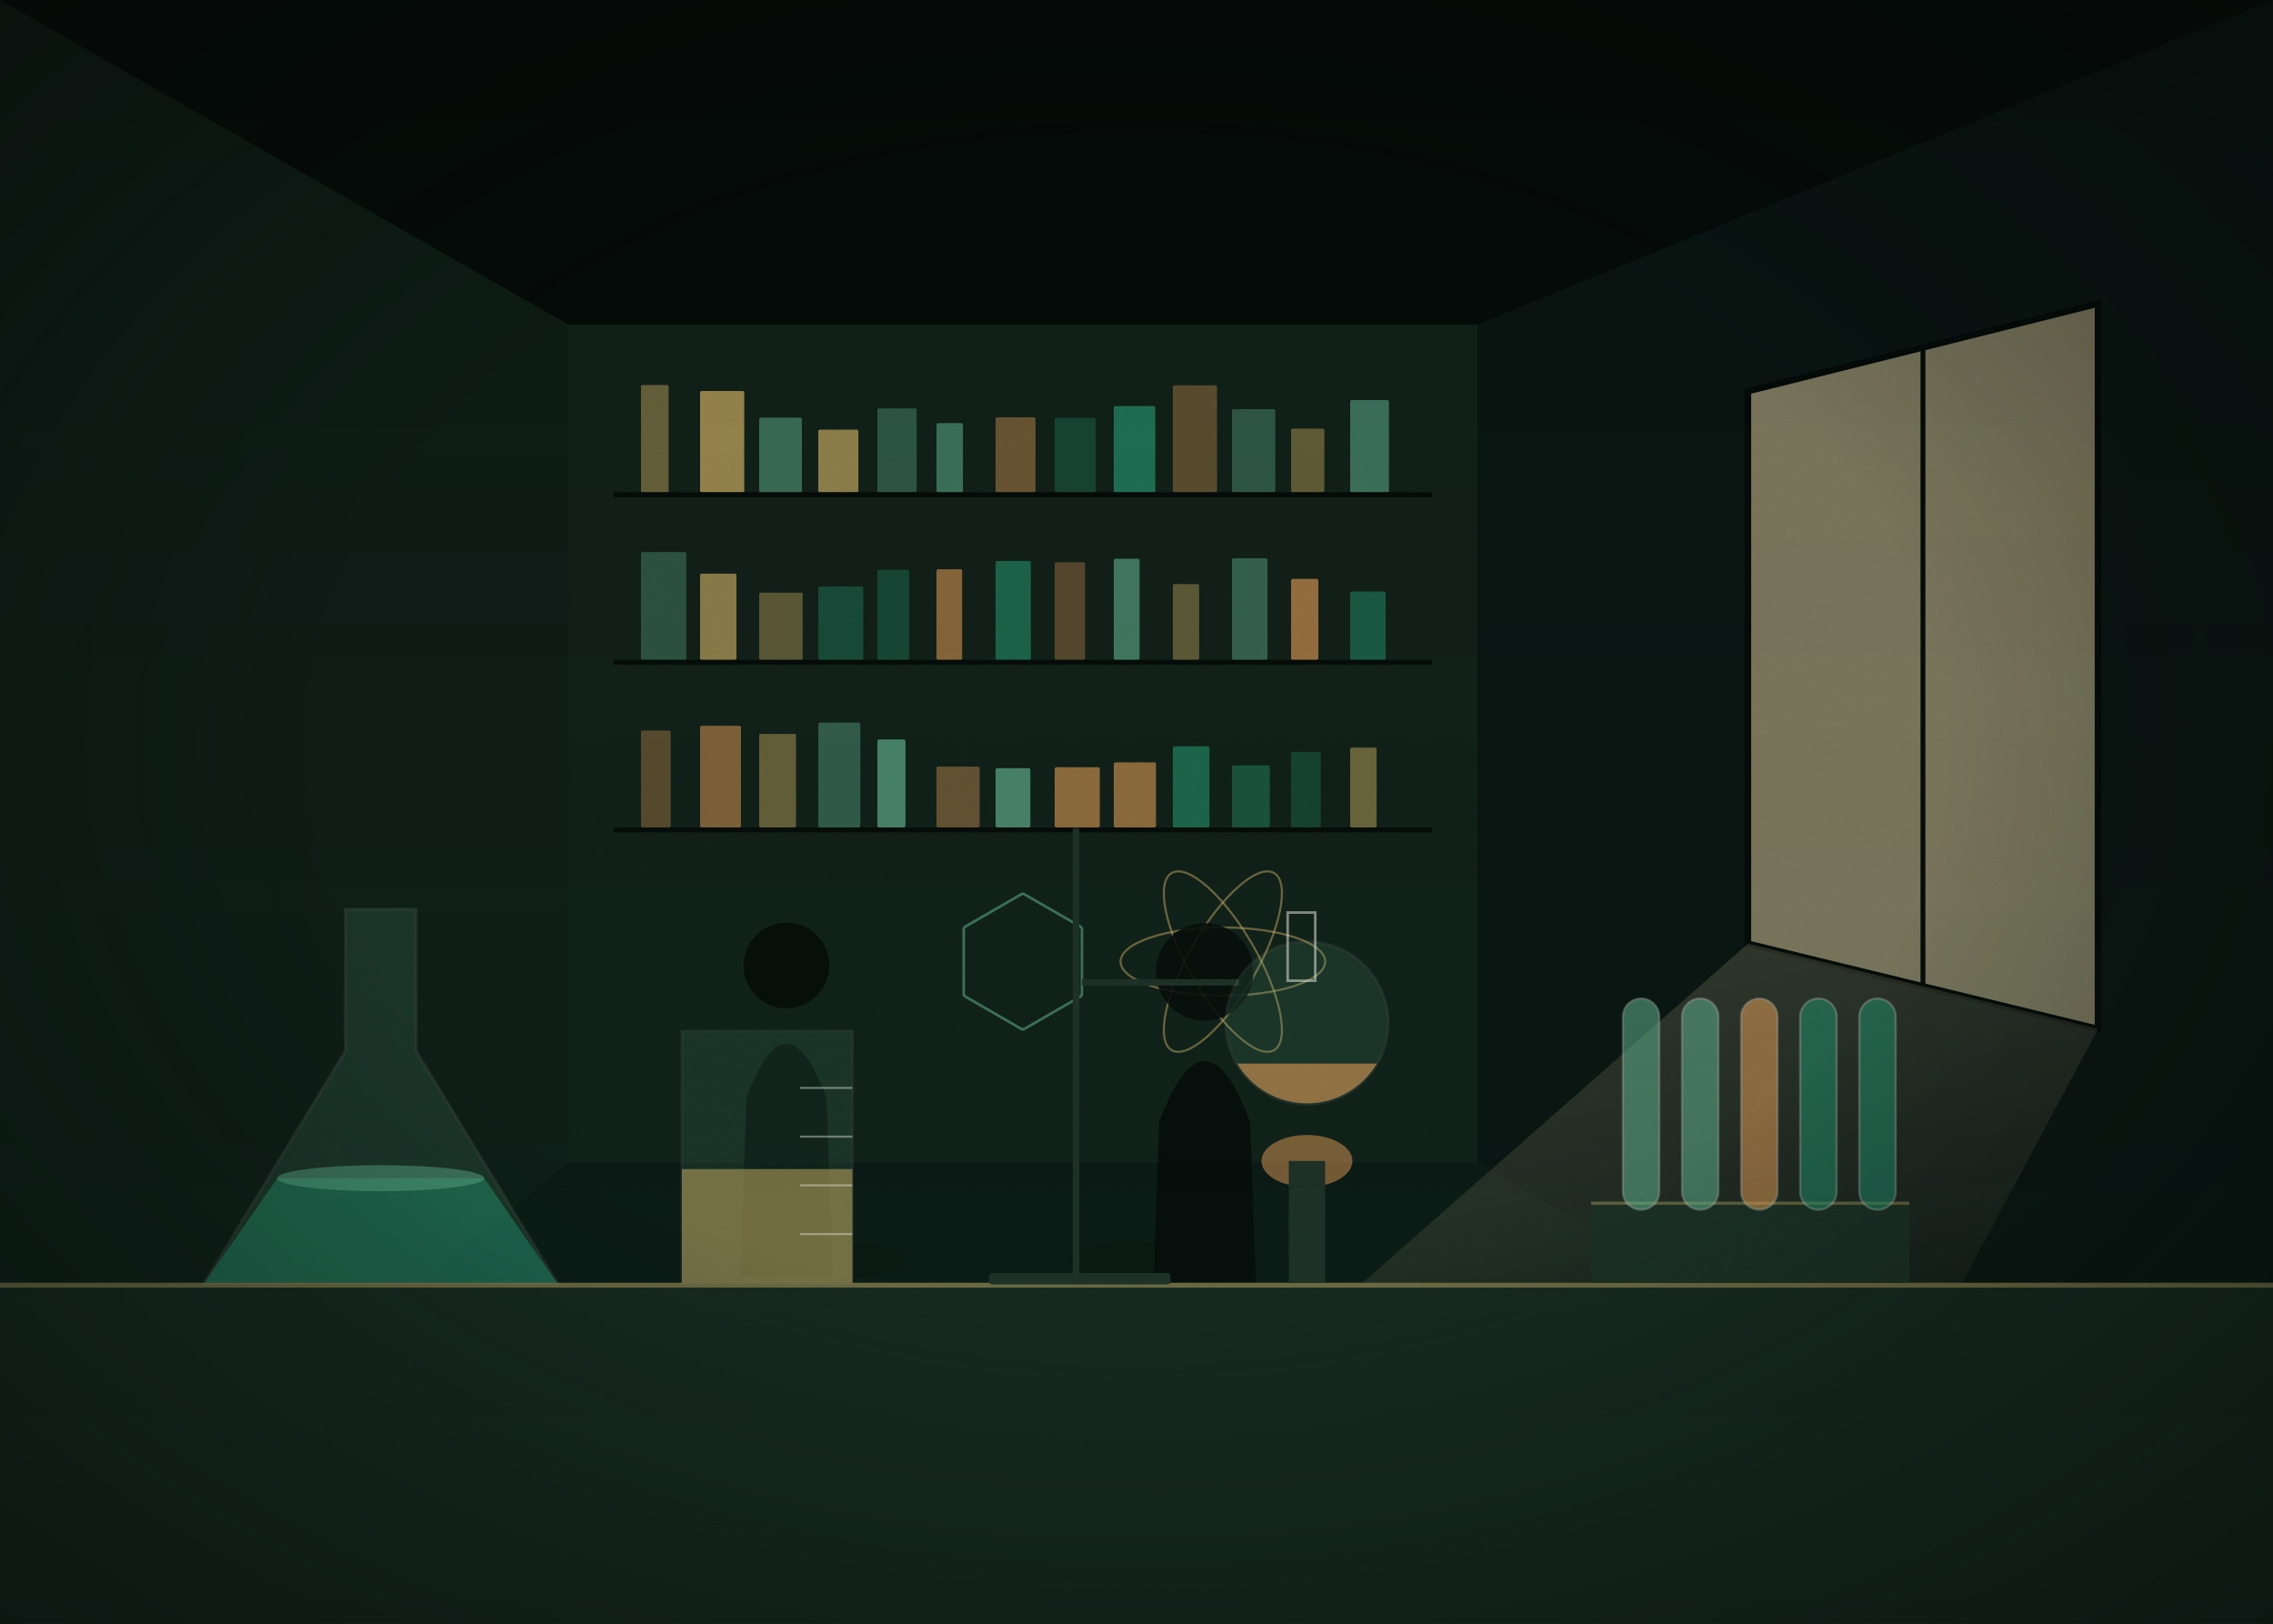
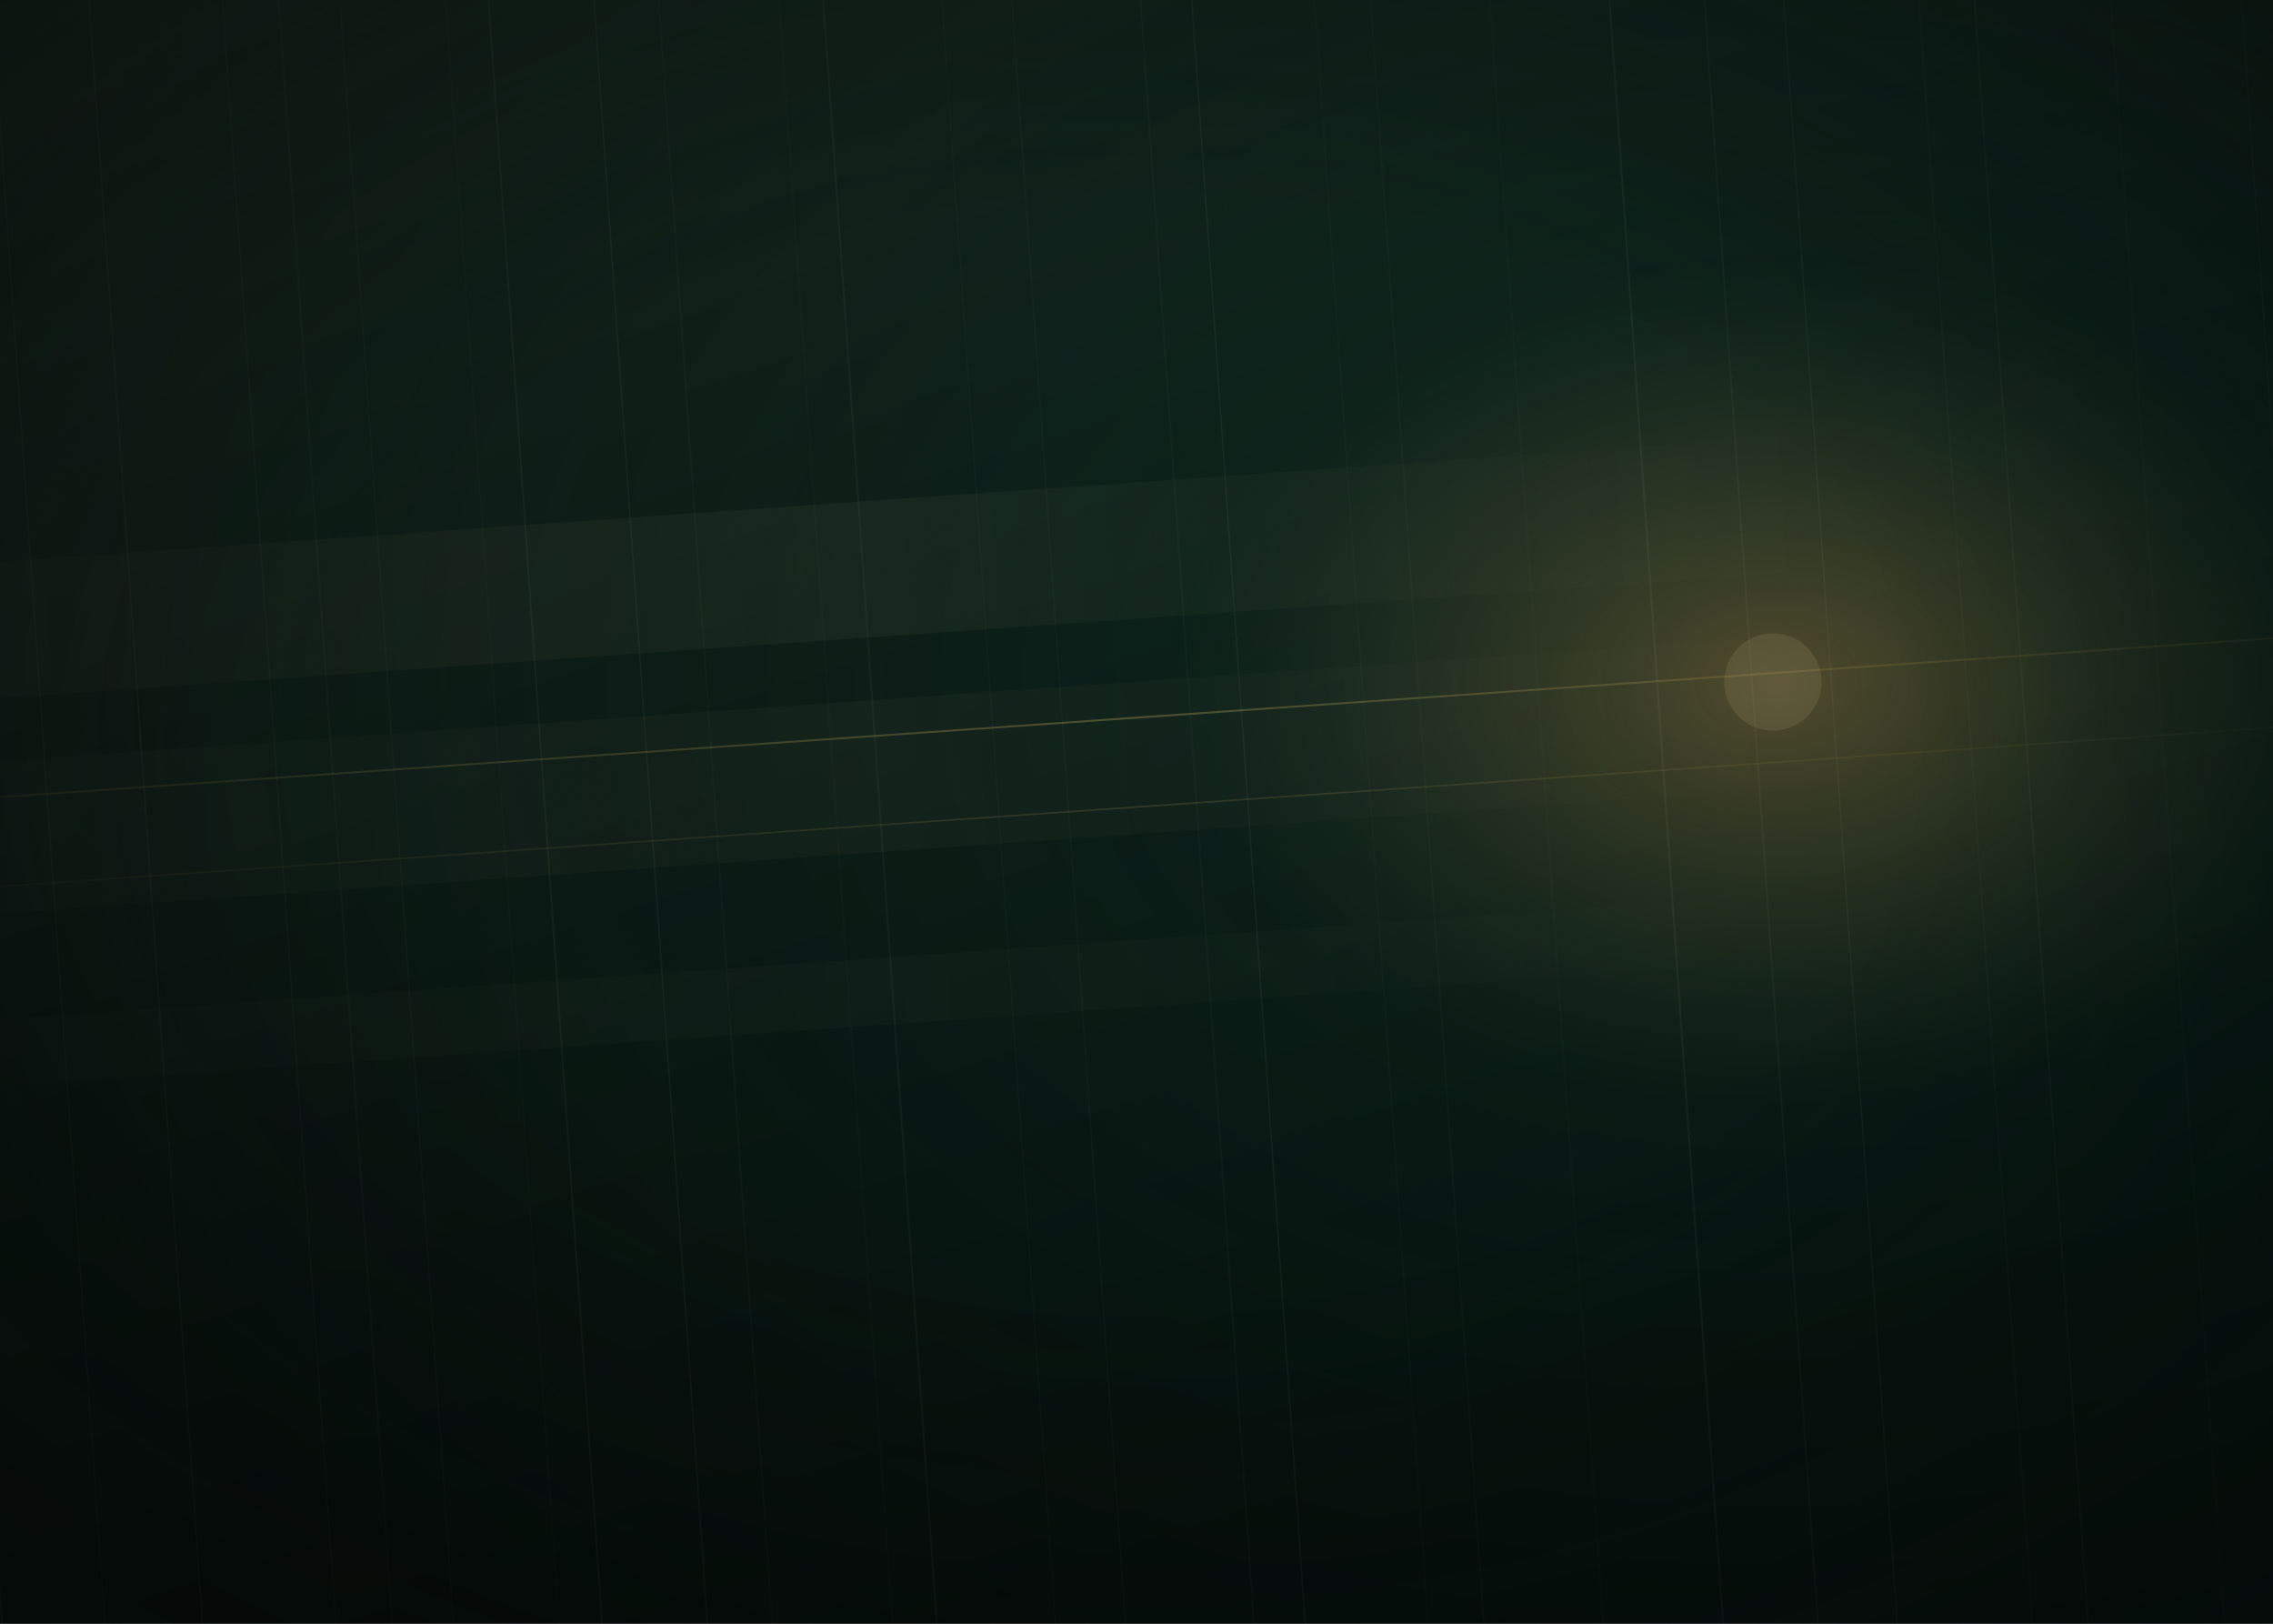
<svg xmlns="http://www.w3.org/2000/svg" viewBox="0 0 1400 1000" width="1400" height="1000" role="presentation" preserveAspectRatio="xMidYMid slice">
  <defs>
+     <linearGradient id="ground" x1="0" y1="0" x2="0.46" y2="1">
+       <stop offset="0" stop-color="#142019" />
+       <stop offset="0.5" stop-color="#0A1410" />
+       <stop offset="1" stop-color="#040907" />
+     </linearGradient>
+     <radialGradient id="source" cx="0.780" cy="0.420" r="0.82">
+       <stop offset="0" stop-color="#D9B665" stop-opacity="0.35" />
+       <stop offset="0.32" stop-color="#17604A" stop-opacity="0.16" />
+       <stop offset="1" stop-color="#17604A" stop-opacity="0" />
+     </radialGradient>
+     <linearGradient id="beam" x1="0" y1="0" x2="1" y2="0">
+       <stop offset="0" stop-color="#F0DCA9" stop-opacity="0" />
+       <stop offset="0.42" stop-color="#F0DCA9" stop-opacity="0.089" />
+       <stop offset="0.72" stop-color="#F0DCA9" stop-opacity="0" />
+     </linearGradient>
+     <linearGradient id="horizon" x1="0" y1="0" x2="1" y2="0">
+       <stop offset="0" stop-color="#A8842F" stop-opacity="0" />
+       <stop offset="0.5" stop-color="#D9B665" stop-opacity="0.3" />
+       <stop offset="1" stop-color="#A8842F" stop-opacity="0" />
+     </linearGradient>
+     <radialGradient id="vignette" cx="0.5" cy="0.46" r="0.8">
+       <stop offset="0.42" stop-color="#040907" stop-opacity="0" />
+       <stop offset="1" stop-color="#040907" stop-opacity="0.66" />
+     </radialGradient>
    <pattern id="grain" width="180" height="180" patternUnits="userSpaceOnUse">
      <rect width="180" height="180" filter="url(#noise)" />
    </pattern>
    <filter id="noise" x="0" y="0" width="180" height="180">
      <feTurbulence type="fractalNoise" baseFrequency="0.9" numOctaves="3" stitchTiles="stitch" />
      <feColorMatrix type="saturate" values="0" />
    </filter>
-     <radialGradient id="vignette" cx="0.5" cy="0.46" r="0.78">
-       <stop offset="0.45" stop-color="#040907" stop-opacity="0" />
-       <stop offset="1" stop-color="#040907" stop-opacity="0.62" />
-     </radialGradient>
-     <linearGradient id="shaft" x1="0" y1="0" x2="0.4" y2="1">
-       <stop offset="0" stop-color="#F0DCA9" stop-opacity="0.3" />
-       <stop offset="1" stop-color="#F0DCA9" stop-opacity="0" />
-     </linearGradient>
-     <linearGradient id="haze" x1="0" y1="0" x2="0" y2="1">
-       <stop offset="0" stop-color="#17604A" stop-opacity="0" />
-       <stop offset="1" stop-color="#17604A" stop-opacity="0.22" />
-     </linearGradient>
    <clipPath id="frame">
      <rect width="1400" height="1000" />
    </clipPath>
  </defs>
  <g clip-path="url(#frame)">
-     <rect width="1400" height="1000" fill="#0A1410" />
-     <path d="M0 0 L350.0 200.0 L910.0 200.0 L1400.0 0 Z" fill="#040907" opacity="0.9" />
-     <path d="M0 1000.0 L350.0 716.0 L910.0 716.0 L1400.0 1000.0 Z" fill="#0B1712" />
-     <path d="M0 0 L350.0 200.0 L350.0 716.0 L0 1000.0 Z" fill="#0E1B15" />
-     <path d="M1400.0 0 L910.0 200.0 L910.0 716.0 L1400.0 1000.0 Z" fill="#091310" />
-     <rect x="350.0" y="200.0" width="560.0" height="516.0" fill="#101E17" />
-     <g>
-       <rect x="394.8" y="237.1" width="17.0" height="66.1" rx="1" fill="#D9B665" opacity="0.41" />
-       <rect x="431.2" y="240.8" width="27.2" height="62.4" rx="1" fill="#D9B665" opacity="0.65" />
-       <rect x="467.6" y="257.2" width="26.3" height="46.0" rx="1" fill="#5FAE8C" opacity="0.51" />
-       <rect x="504.0" y="264.6" width="24.7" height="38.6" rx="1" fill="#D9B665" opacity="0.61" />
-       <rect x="540.4" y="251.5" width="24.2" height="51.7" rx="1" fill="#5FAE8C" opacity="0.36" />
-       <rect x="576.8" y="260.6" width="16.3" height="42.6" rx="1" fill="#5FAE8C" opacity="0.54" />
-       <rect x="613.2" y="257.0" width="24.6" height="46.2" rx="1" fill="#E39B54" opacity="0.41" />
-       <rect x="649.6" y="257.3" width="25.3" height="45.9" rx="1" fill="#238C69" opacity="0.32" />
-       <rect x="686.0" y="250.1" width="25.6" height="53.1" rx="1" fill="#238C69" opacity="0.70" />
-       <rect x="722.4" y="237.3" width="27.2" height="65.9" rx="1" fill="#E39B54" opacity="0.34" />
-       <rect x="758.8" y="252.0" width="26.7" height="51.2" rx="1" fill="#5FAE8C" opacity="0.37" />
-       <rect x="795.2" y="264.0" width="20.5" height="39.2" rx="1" fill="#D9B665" opacity="0.38" />
-       <rect x="831.6" y="246.4" width="23.9" height="56.8" rx="1" fill="#5FAE8C" opacity="0.54" />
-       <rect x="378.0" y="303.2" width="504.0" height="3" fill="#040907" />
+     <rect width="1400" height="1000" fill="url(#ground)" />
+     <rect width="1400" height="1000" fill="url(#source)" />
+     <g transform="rotate(-4 700.0 500.0)">
+       <line x1="-967.6" y1="-100.0" x2="-967.6" y2="1100.0" stroke="#F7F4EC" stroke-width="1.28" opacity="0.022" />
+       <line x1="-925.2" y1="-100.0" x2="-925.2" y2="1100.0" stroke="#F7F4EC" stroke-width="1.25" opacity="0.043" />
+       <line x1="-869.7" y1="-100.0" x2="-869.7" y2="1100.0" stroke="#F7F4EC" stroke-width="1.21" opacity="0.043" />
+       <line x1="-823.9" y1="-100.0" x2="-823.9" y2="1100.0" stroke="#F7F4EC" stroke-width="1.06" opacity="0.031" />
+       <line x1="-752.6" y1="-100.0" x2="-752.6" y2="1100.0" stroke="#F7F4EC" stroke-width="0.66" opacity="0.026" />
+       <line x1="-678.2" y1="-100.0" x2="-678.2" y2="1100.0" stroke="#F7F4EC" stroke-width="1.08" opacity="0.030" />
+       <line x1="-613.4" y1="-100.0" x2="-613.4" y2="1100.0" stroke="#F7F4EC" stroke-width="0.71" opacity="0.014" />
+       <line x1="-574.4" y1="-100.0" x2="-574.4" y2="1100.0" stroke="#F7F4EC" stroke-width="1.03" opacity="0.034" />
+       <line x1="-503.6" y1="-100.0" x2="-503.6" y2="1100.0" stroke="#F7F4EC" stroke-width="0.83" opacity="0.048" />
+       <line x1="-461.3" y1="-100.0" x2="-461.3" y2="1100.0" stroke="#F7F4EC" stroke-width="1.15" opacity="0.023" />
+       <line x1="-428.7" y1="-100.0" x2="-428.7" y2="1100.0" stroke="#F7F4EC" stroke-width="0.64" opacity="0.041" />
+       <line x1="-368.7" y1="-100.0" x2="-368.7" y2="1100.0" stroke="#F7F4EC" stroke-width="0.66" opacity="0.048" />
+       <line x1="-284.7" y1="-100.0" x2="-284.7" y2="1100.0" stroke="#F7F4EC" stroke-width="1.27" opacity="0.043" />
+       <line x1="-253.0" y1="-100.0" x2="-253.0" y2="1100.0" stroke="#F7F4EC" stroke-width="1.22" opacity="0.030" />
+       <line x1="-195.0" y1="-100.0" x2="-195.0" y2="1100.0" stroke="#F7F4EC" stroke-width="0.73" opacity="0.026" />
+       <line x1="-162.9" y1="-100.0" x2="-162.9" y2="1100.0" stroke="#F7F4EC" stroke-width="0.83" opacity="0.019" />
+       <line x1="-95.6" y1="-100.0" x2="-95.6" y2="1100.0" stroke="#F7F4EC" stroke-width="1.07" opacity="0.037" />
+       <line x1="-32.0" y1="-100.0" x2="-32.0" y2="1100.0" stroke="#F7F4EC" stroke-width="1.30" opacity="0.047" />
+       <line x1="31.3" y1="-100.0" x2="31.3" y2="1100.0" stroke="#F7F4EC" stroke-width="0.67" opacity="0.032" />
+       <line x1="91.2" y1="-100.0" x2="91.2" y2="1100.0" stroke="#F7F4EC" stroke-width="0.78" opacity="0.039" />
+       <line x1="173.2" y1="-100.0" x2="173.2" y2="1100.0" stroke="#F7F4EC" stroke-width="0.72" opacity="0.028" />
+       <line x1="207.8" y1="-100.0" x2="207.8" y2="1100.0" stroke="#F7F4EC" stroke-width="1.28" opacity="0.023" />
+       <line x1="245.5" y1="-100.0" x2="245.5" y2="1100.0" stroke="#F7F4EC" stroke-width="0.76" opacity="0.024" />
+       <line x1="310.3" y1="-100.0" x2="310.3" y2="1100.0" stroke="#F7F4EC" stroke-width="0.71" opacity="0.016" />
+       <line x1="336.7" y1="-100.0" x2="336.7" y2="1100.0" stroke="#F7F4EC" stroke-width="1.05" opacity="0.042" />
+       <line x1="401.5" y1="-100.0" x2="401.5" y2="1100.0" stroke="#F7F4EC" stroke-width="0.94" opacity="0.041" />
+       <line x1="441.3" y1="-100.0" x2="441.3" y2="1100.0" stroke="#F7F4EC" stroke-width="1.12" opacity="0.021" />
+       <line x1="515.3" y1="-100.0" x2="515.3" y2="1100.0" stroke="#F7F4EC" stroke-width="1.13" opacity="0.014" />
+       <line x1="542.4" y1="-100.0" x2="542.4" y2="1100.0" stroke="#F7F4EC" stroke-width="1.19" opacity="0.038" />
+       <line x1="615.3" y1="-100.0" x2="615.3" y2="1100.0" stroke="#F7F4EC" stroke-width="0.63" opacity="0.024" />
+       <line x1="658.3" y1="-100.0" x2="658.3" y2="1100.0" stroke="#F7F4EC" stroke-width="0.72" opacity="0.030" />
+       <line x1="737.3" y1="-100.0" x2="737.3" y2="1100.0" stroke="#F7F4EC" stroke-width="1.09" opacity="0.026" />
+       <line x1="768.8" y1="-100.0" x2="768.8" y2="1100.0" stroke="#F7F4EC" stroke-width="0.91" opacity="0.046" />
+       <line x1="844.2" y1="-100.0" x2="844.2" y2="1100.0" stroke="#F7F4EC" stroke-width="0.95" opacity="0.019" />
+       <line x1="878.6" y1="-100.0" x2="878.6" y2="1100.0" stroke="#F7F4EC" stroke-width="0.98" opacity="0.020" />
+       <line x1="951.9" y1="-100.0" x2="951.9" y2="1100.0" stroke="#F7F4EC" stroke-width="1.15" opacity="0.015" />
+       <line x1="1025.5" y1="-100.0" x2="1025.5" y2="1100.0" stroke="#F7F4EC" stroke-width="1.20" opacity="0.046" />
+       <line x1="1083.8" y1="-100.0" x2="1083.8" y2="1100.0" stroke="#F7F4EC" stroke-width="1.00" opacity="0.037" />
+       <line x1="1132.5" y1="-100.0" x2="1132.5" y2="1100.0" stroke="#F7F4EC" stroke-width="0.79" opacity="0.042" />
+       <line x1="1215.6" y1="-100.0" x2="1215.6" y2="1100.0" stroke="#F7F4EC" stroke-width="1.05" opacity="0.022" />
+       <line x1="1249.7" y1="-100.0" x2="1249.7" y2="1100.0" stroke="#F7F4EC" stroke-width="1.01" opacity="0.035" />
+       <line x1="1333.5" y1="-100.0" x2="1333.5" y2="1100.0" stroke="#F7F4EC" stroke-width="1.22" opacity="0.014" />
+       <line x1="1413.8" y1="-100.0" x2="1413.8" y2="1100.0" stroke="#F7F4EC" stroke-width="0.76" opacity="0.029" />
+       <line x1="1440.5" y1="-100.0" x2="1440.5" y2="1100.0" stroke="#F7F4EC" stroke-width="1.04" opacity="0.045" />
+       <line x1="1527.5" y1="-100.0" x2="1527.5" y2="1100.0" stroke="#F7F4EC" stroke-width="0.62" opacity="0.040" />
+       <line x1="1596.2" y1="-100.0" x2="1596.2" y2="1100.0" stroke="#F7F4EC" stroke-width="1.18" opacity="0.017" />
+       <line x1="1679.8" y1="-100.0" x2="1679.8" y2="1100.0" stroke="#F7F4EC" stroke-width="1.09" opacity="0.032" />
+       <line x1="1733.7" y1="-100.0" x2="1733.7" y2="1100.0" stroke="#F7F4EC" stroke-width="0.67" opacity="0.040" />
+       <line x1="1798.3" y1="-100.0" x2="1798.3" y2="1100.0" stroke="#F7F4EC" stroke-width="0.65" opacity="0.013" />
+       <line x1="1849.4" y1="-100.0" x2="1849.4" y2="1100.0" stroke="#F7F4EC" stroke-width="0.75" opacity="0.024" />
+       <line x1="1885.4" y1="-100.0" x2="1885.4" y2="1100.0" stroke="#F7F4EC" stroke-width="0.60" opacity="0.014" />
+       <line x1="1937.6" y1="-100.0" x2="1937.6" y2="1100.0" stroke="#F7F4EC" stroke-width="0.89" opacity="0.025" />
+       <line x1="2019.2" y1="-100.0" x2="2019.2" y2="1100.0" stroke="#F7F4EC" stroke-width="1.26" opacity="0.036" />
+       <line x1="2060.0" y1="-100.0" x2="2060.0" y2="1100.0" stroke="#F7F4EC" stroke-width="0.77" opacity="0.040" />
+       <line x1="2116.3" y1="-100.0" x2="2116.3" y2="1100.0" stroke="#F7F4EC" stroke-width="0.73" opacity="0.024" />
+       <line x1="2174.9" y1="-100.0" x2="2174.9" y2="1100.0" stroke="#F7F4EC" stroke-width="0.80" opacity="0.029" />
+       <line x1="2234.5" y1="-100.0" x2="2234.5" y2="1100.0" stroke="#F7F4EC" stroke-width="0.78" opacity="0.024" />
+       <line x1="2289.5" y1="-100.0" x2="2289.5" y2="1100.0" stroke="#F7F4EC" stroke-width="1.13" opacity="0.022" />
+       <line x1="2376.7" y1="-100.0" x2="2376.7" y2="1100.0" stroke="#F7F4EC" stroke-width="1.26" opacity="0.020" />
+       <line x1="2421.6" y1="-100.0" x2="2421.6" y2="1100.0" stroke="#F7F4EC" stroke-width="0.77" opacity="0.013" />
+       <rect x="-280.0" y="297.5" width="1960.0" height="83.8" fill="url(#beam)" opacity="0.50" />
+       <rect x="-280.0" y="420.0" width="1960.0" height="93.6" fill="url(#beam)" opacity="0.37" />
+       <rect x="-280.0" y="578.7" width="1960.0" height="41.2" fill="url(#beam)" opacity="0.24" />
+       <rect x="-280.0" y="441.5" width="1960.0" height="1.2" fill="url(#horizon)" />
+       <rect x="-280.0" y="496.5" width="1960.0" height="1" fill="url(#horizon)" opacity="0.5" />
    </g>
-     <g>
-       <rect x="394.8" y="340.0" width="27.9" height="66.4" rx="1" fill="#5FAE8C" opacity="0.34" />
-       <rect x="431.2" y="353.3" width="22.4" height="53.1" rx="1" fill="#D9B665" opacity="0.60" />
-       <rect x="467.6" y="365.0" width="26.8" height="41.4" rx="1" fill="#D9B665" opacity="0.36" />
-       <rect x="504.0" y="361.2" width="27.7" height="45.2" rx="1" fill="#238C69" opacity="0.39" />
-       <rect x="540.4" y="350.9" width="19.6" height="55.5" rx="1" fill="#238C69" opacity="0.34" />
-       <rect x="576.8" y="350.6" width="15.8" height="55.8" rx="1" fill="#E39B54" opacity="0.55" />
-       <rect x="613.2" y="345.5" width="21.7" height="60.9" rx="1" fill="#238C69" opacity="0.60" />
-       <rect x="649.6" y="346.3" width="18.7" height="60.1" rx="1" fill="#E39B54" opacity="0.32" />
-       <rect x="686.0" y="344.1" width="15.9" height="62.3" rx="1" fill="#5FAE8C" opacity="0.60" />
-       <rect x="722.4" y="359.7" width="16.2" height="46.7" rx="1" fill="#D9B665" opacity="0.37" />
-       <rect x="758.8" y="343.8" width="21.9" height="62.6" rx="1" fill="#5FAE8C" opacity="0.45" />
-       <rect x="795.2" y="356.5" width="16.8" height="49.9" rx="1" fill="#E39B54" opacity="0.62" />
-       <rect x="831.6" y="364.3" width="21.9" height="42.1" rx="1" fill="#238C69" opacity="0.52" />
-       <rect x="378.0" y="406.4" width="504.0" height="3" fill="#040907" />
-     </g>
-     <g>
-       <rect x="394.8" y="449.9" width="18.3" height="59.7" rx="1" fill="#E39B54" opacity="0.33" />
-       <rect x="431.2" y="447.0" width="25.2" height="62.6" rx="1" fill="#E39B54" opacity="0.51" />
-       <rect x="467.6" y="452.0" width="22.7" height="57.6" rx="1" fill="#D9B665" opacity="0.41" />
-       <rect x="504.0" y="445.0" width="25.9" height="64.6" rx="1" fill="#5FAE8C" opacity="0.41" />
-       <rect x="540.4" y="455.4" width="17.3" height="54.2" rx="1" fill="#5FAE8C" opacity="0.67" />
-       <rect x="576.8" y="472.1" width="26.6" height="37.5" rx="1" fill="#E39B54" opacity="0.39" />
-       <rect x="613.2" y="473.1" width="21.4" height="36.5" rx="1" fill="#5FAE8C" opacity="0.67" />
-       <rect x="649.6" y="472.5" width="27.8" height="37.1" rx="1" fill="#E39B54" opacity="0.58" />
-       <rect x="686.0" y="469.5" width="26.0" height="40.1" rx="1" fill="#E39B54" opacity="0.58" />
-       <rect x="722.4" y="459.6" width="22.5" height="50.0" rx="1" fill="#238C69" opacity="0.62" />
-       <rect x="758.8" y="471.4" width="23.3" height="38.2" rx="1" fill="#238C69" opacity="0.46" />
-       <rect x="795.2" y="463.1" width="18.3" height="46.5" rx="1" fill="#238C69" opacity="0.30" />
-       <rect x="831.6" y="460.4" width="16.3" height="49.2" rx="1" fill="#D9B665" opacity="0.44" />
-       <rect x="378.0" y="509.6" width="504.0" height="3" fill="#040907" />
-     </g>
-     <g>
-       <line x1="630.0" y1="550.2" x2="666.4" y2="571.2" stroke="#5FAE8C" stroke-width="1.6" opacity="0.55" />
-       <line x1="666.4" y1="571.2" x2="666.4" y2="613.2" stroke="#5FAE8C" stroke-width="1.6" opacity="0.55" />
-       <line x1="666.4" y1="613.2" x2="630.0" y2="634.2" stroke="#5FAE8C" stroke-width="1.6" opacity="0.55" />
-       <line x1="630.0" y1="634.2" x2="593.6" y2="613.2" stroke="#5FAE8C" stroke-width="1.6" opacity="0.55" />
-       <line x1="593.6" y1="613.2" x2="593.6" y2="571.2" stroke="#5FAE8C" stroke-width="1.6" opacity="0.55" />
-       <line x1="593.6" y1="571.2" x2="630.0" y2="550.2" stroke="#5FAE8C" stroke-width="1.6" opacity="0.55" />
-       <ellipse cx="753.2" cy="592.2" rx="63.0" ry="21.0" fill="none" stroke="#D9B665" stroke-width="1.3" opacity="0.45" transform="rotate(0 753.2 592.2)" />
-       <ellipse cx="753.2" cy="592.2" rx="63.0" ry="21.0" fill="none" stroke="#D9B665" stroke-width="1.3" opacity="0.45" transform="rotate(60 753.2 592.2)" />
-       <ellipse cx="753.2" cy="592.2" rx="63.0" ry="21.0" fill="none" stroke="#D9B665" stroke-width="1.3" opacity="0.45" transform="rotate(120 753.2 592.2)" />
-     </g>
-     <g>
-       <path d="M1292.2 187.0 L1076.6 240.9 L1076.6 581.2 L1292.2 633.7 Z" fill="#F0DCA9" opacity="0.48" />
-       <path d="M1292.2 187.0 L1076.6 240.9 L1076.6 581.2 L1292.2 633.7 Z" fill="none" stroke="#040907" stroke-width="4" />
-       <line x1="1184.4" y1="213.9" x2="1184.4" y2="607.4" stroke="#040907" stroke-width="3" />
-       <path d="M1292.2 633.7 L1076.6 581.2 L600.6 1000.0 L1096.2 1000.0 Z" fill="url(#shaft)" opacity="0.7" />
-     </g>
-     <g fill="#0A1610">
-       <ellipse cx="518.0" cy="776.0" rx="39.2" ry="11.0" />
-       <rect x="516.0" y="776.0" width="4" height="70.0" />
-     </g>
-     <g fill="#0A1610">
-       <ellipse cx="697.2" cy="776.0" rx="39.2" ry="11.0" />
-       <rect x="695.2" y="776.0" width="4" height="70.0" />
-     </g>
-     <g fill="#040907" opacity="0.9">
-       <circle cx="484.4" cy="594.6" r="26.4" />
-       <path d="M455.8 786.0 L459.8 676.0              Q 484.4 610.0 509.0 676.0              L513.0 786.0 Z" />
-     </g>
-     <g fill="#040907" opacity="0.88">
-       <circle cx="742.0" cy="598.5" r="30.0" />
-       <path d="M709.5 816.0 L714.0 691.0              Q 742.0 616.0 770.0 691.0              L774.5 816.0 Z" />
-     </g>
-     <rect y="790.0" width="1400" height="210.0" fill="#16261D" />
-     <rect y="790.0" width="1400" height="3" fill="#D9B665" opacity="0.45" />
-     <g>
-       <path d="M126.0 790.0 L212.8 647.4                L212.8 560.0 L256.2 560.0                L256.2 647.4 L343.0 790.0 Z" fill="#5FAE8C" opacity="0.16" stroke="#F7F4EC" stroke-width="2" stroke-opacity="0.55" />
-       <path d="M170.8 725.6 L298.2 725.6                L343.0 790.0 L126.0 790.0 Z" fill="#238C69" opacity="0.55" />
-       <ellipse cx="234.5" cy="725.6" rx="63.7" ry="8.0" fill="#5FAE8C" opacity="0.5" />
-       <rect x="420.0" y="635.0" width="105.0" height="155.0" fill="#5FAE8C" opacity="0.13" stroke="#F7F4EC" stroke-width="1.8" stroke-opacity="0.5" />
-       <rect x="420.0" y="720.0" width="105.0" height="70.0" fill="#D9B665" opacity="0.5" />
-       <line x1="492.8" y1="760.0" x2="525.0" y2="760.0" stroke="#F7F4EC" stroke-width="1.3" opacity="0.4" />
-       <line x1="492.8" y1="730.0" x2="525.0" y2="730.0" stroke="#F7F4EC" stroke-width="1.3" opacity="0.4" />
-       <line x1="492.8" y1="700.0" x2="525.0" y2="700.0" stroke="#F7F4EC" stroke-width="1.3" opacity="0.4" />
-       <line x1="492.8" y1="670.0" x2="525.0" y2="670.0" stroke="#F7F4EC" stroke-width="1.3" opacity="0.4" />
-       <rect x="660.8" y="510.0" width="4" height="280.0" fill="#1E2E24" />
-       <rect x="609.0" y="784.0" width="112.0" height="7" rx="2" fill="#1E2E24" />
-       <line x1="666.4" y1="605.0" x2="763.0" y2="605.0" stroke="#1E2E24" stroke-width="4" />
-       <circle cx="805.0" cy="630.0" r="50.0" fill="#5FAE8C" opacity="0.14" stroke="#F7F4EC" stroke-width="1.8" stroke-opacity="0.5" />
-       <path d="M762.0 655.0 a 50.0 50.0 0 0 0 86.0 0 Z" fill="#E39B54" opacity="0.6" />
-       <rect x="793.1" y="562.0" width="17.0" height="42.0" fill="none" stroke="#F7F4EC" stroke-width="1.6" stroke-opacity="0.5" />
-       <ellipse cx="805.0" cy="715.0" rx="28.0" ry="16.0" fill="#E39B54" opacity="0.5" />
-       <rect x="793.8" y="715.0" width="22.4" height="75.0" fill="#1E2E24" />
-       <g>
-         <rect x="980.0" y="740.0" width="196.0" height="50.0" rx="2" fill="#1B2C22" />
-         <rect x="980.0" y="740.0" width="196.0" height="2" fill="#D9B665" opacity="0.35" />
-         <rect x="999.6" y="615.0" width="22.4" height="130.0" rx="11.2" fill="#5FAE8C" opacity="0.55" stroke="#F7F4EC" stroke-width="1.4" stroke-opacity="0.45" />
-         <rect x="1036.0" y="615.0" width="22.4" height="130.0" rx="11.2" fill="#5FAE8C" opacity="0.55" stroke="#F7F4EC" stroke-width="1.4" stroke-opacity="0.45" />
-         <rect x="1072.4" y="615.0" width="22.4" height="130.0" rx="11.2" fill="#E39B54" opacity="0.55" stroke="#F7F4EC" stroke-width="1.4" stroke-opacity="0.45" />
-         <rect x="1108.8" y="615.0" width="22.4" height="130.0" rx="11.2" fill="#238C69" opacity="0.55" stroke="#F7F4EC" stroke-width="1.4" stroke-opacity="0.45" />
-         <rect x="1145.2" y="615.0" width="22.4" height="130.0" rx="11.2" fill="#238C69" opacity="0.55" stroke="#F7F4EC" stroke-width="1.4" stroke-opacity="0.45" />
-       </g>
-     </g>
-     <rect width="1400" height="1000" fill="url(#haze)" opacity="0.3" />
+     <circle cx="1092.0" cy="420.0" r="30.0" fill="#F0DCA9" opacity="0.104" />
    <rect width="1400" height="1000" fill="url(#vignette)" />
    <rect width="1400" height="1000" fill="url(#grain)" opacity="0.05" style="mix-blend-mode:overlay" />
  </g>
</svg>
